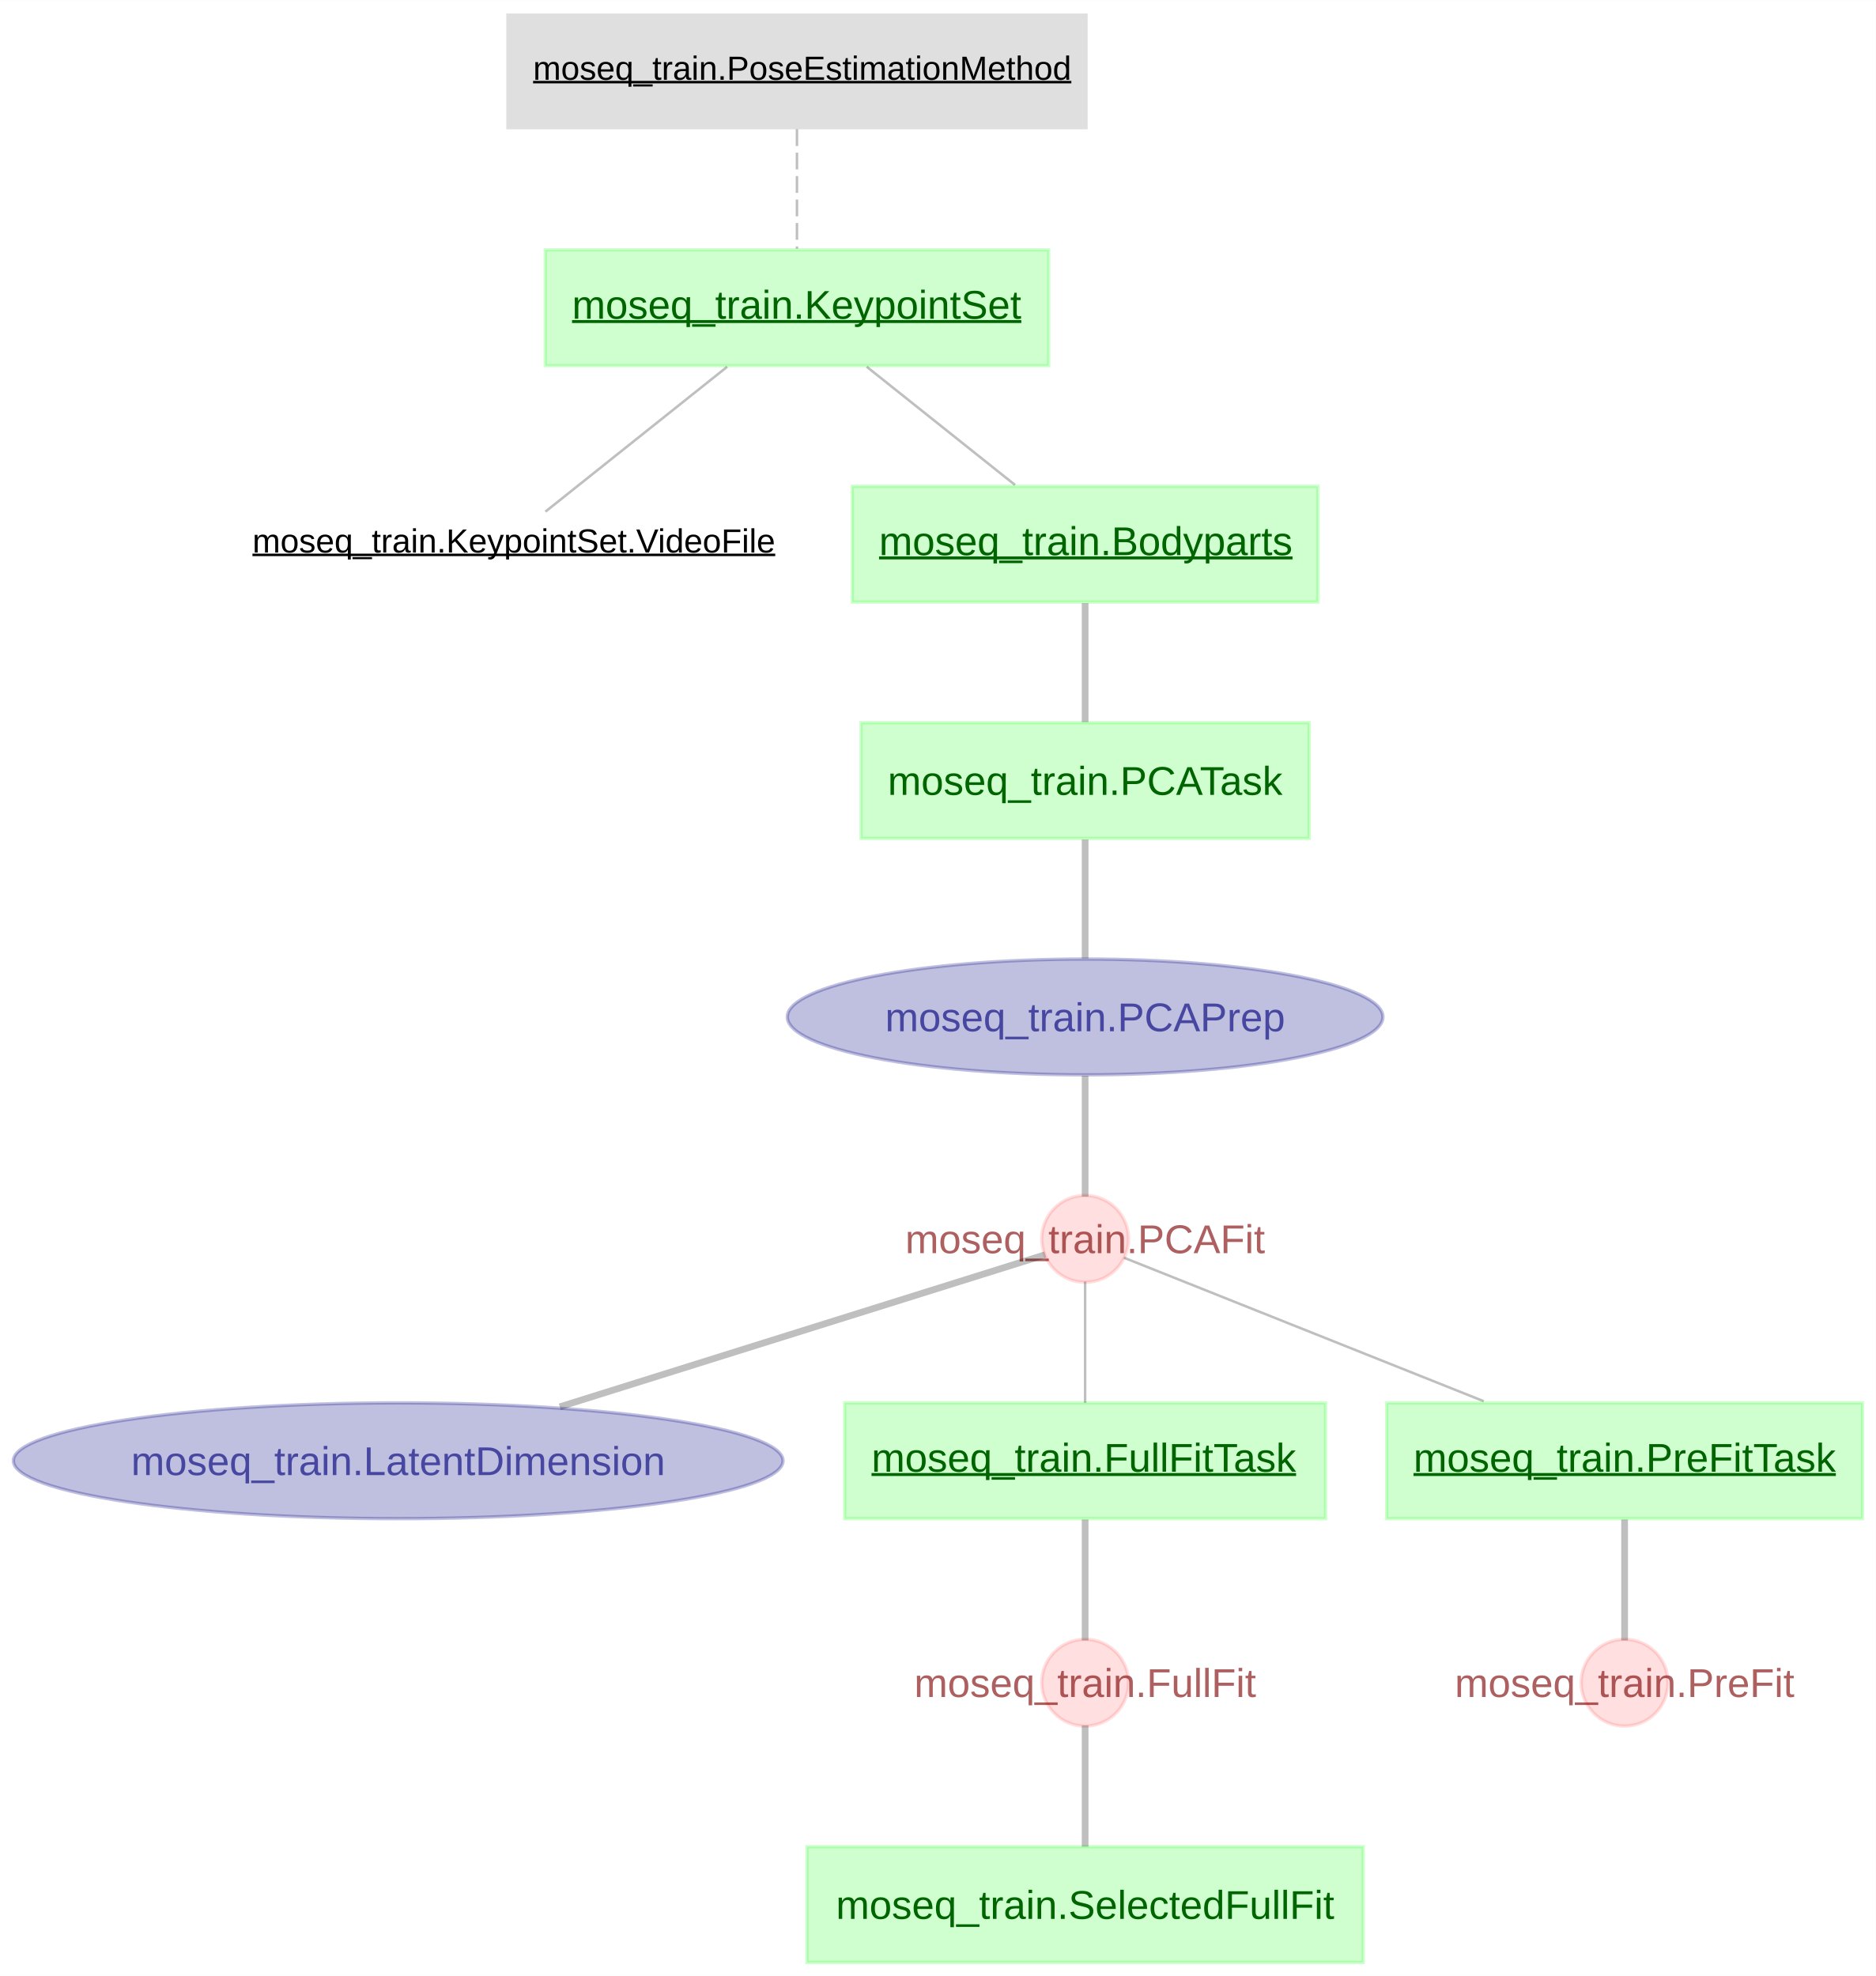
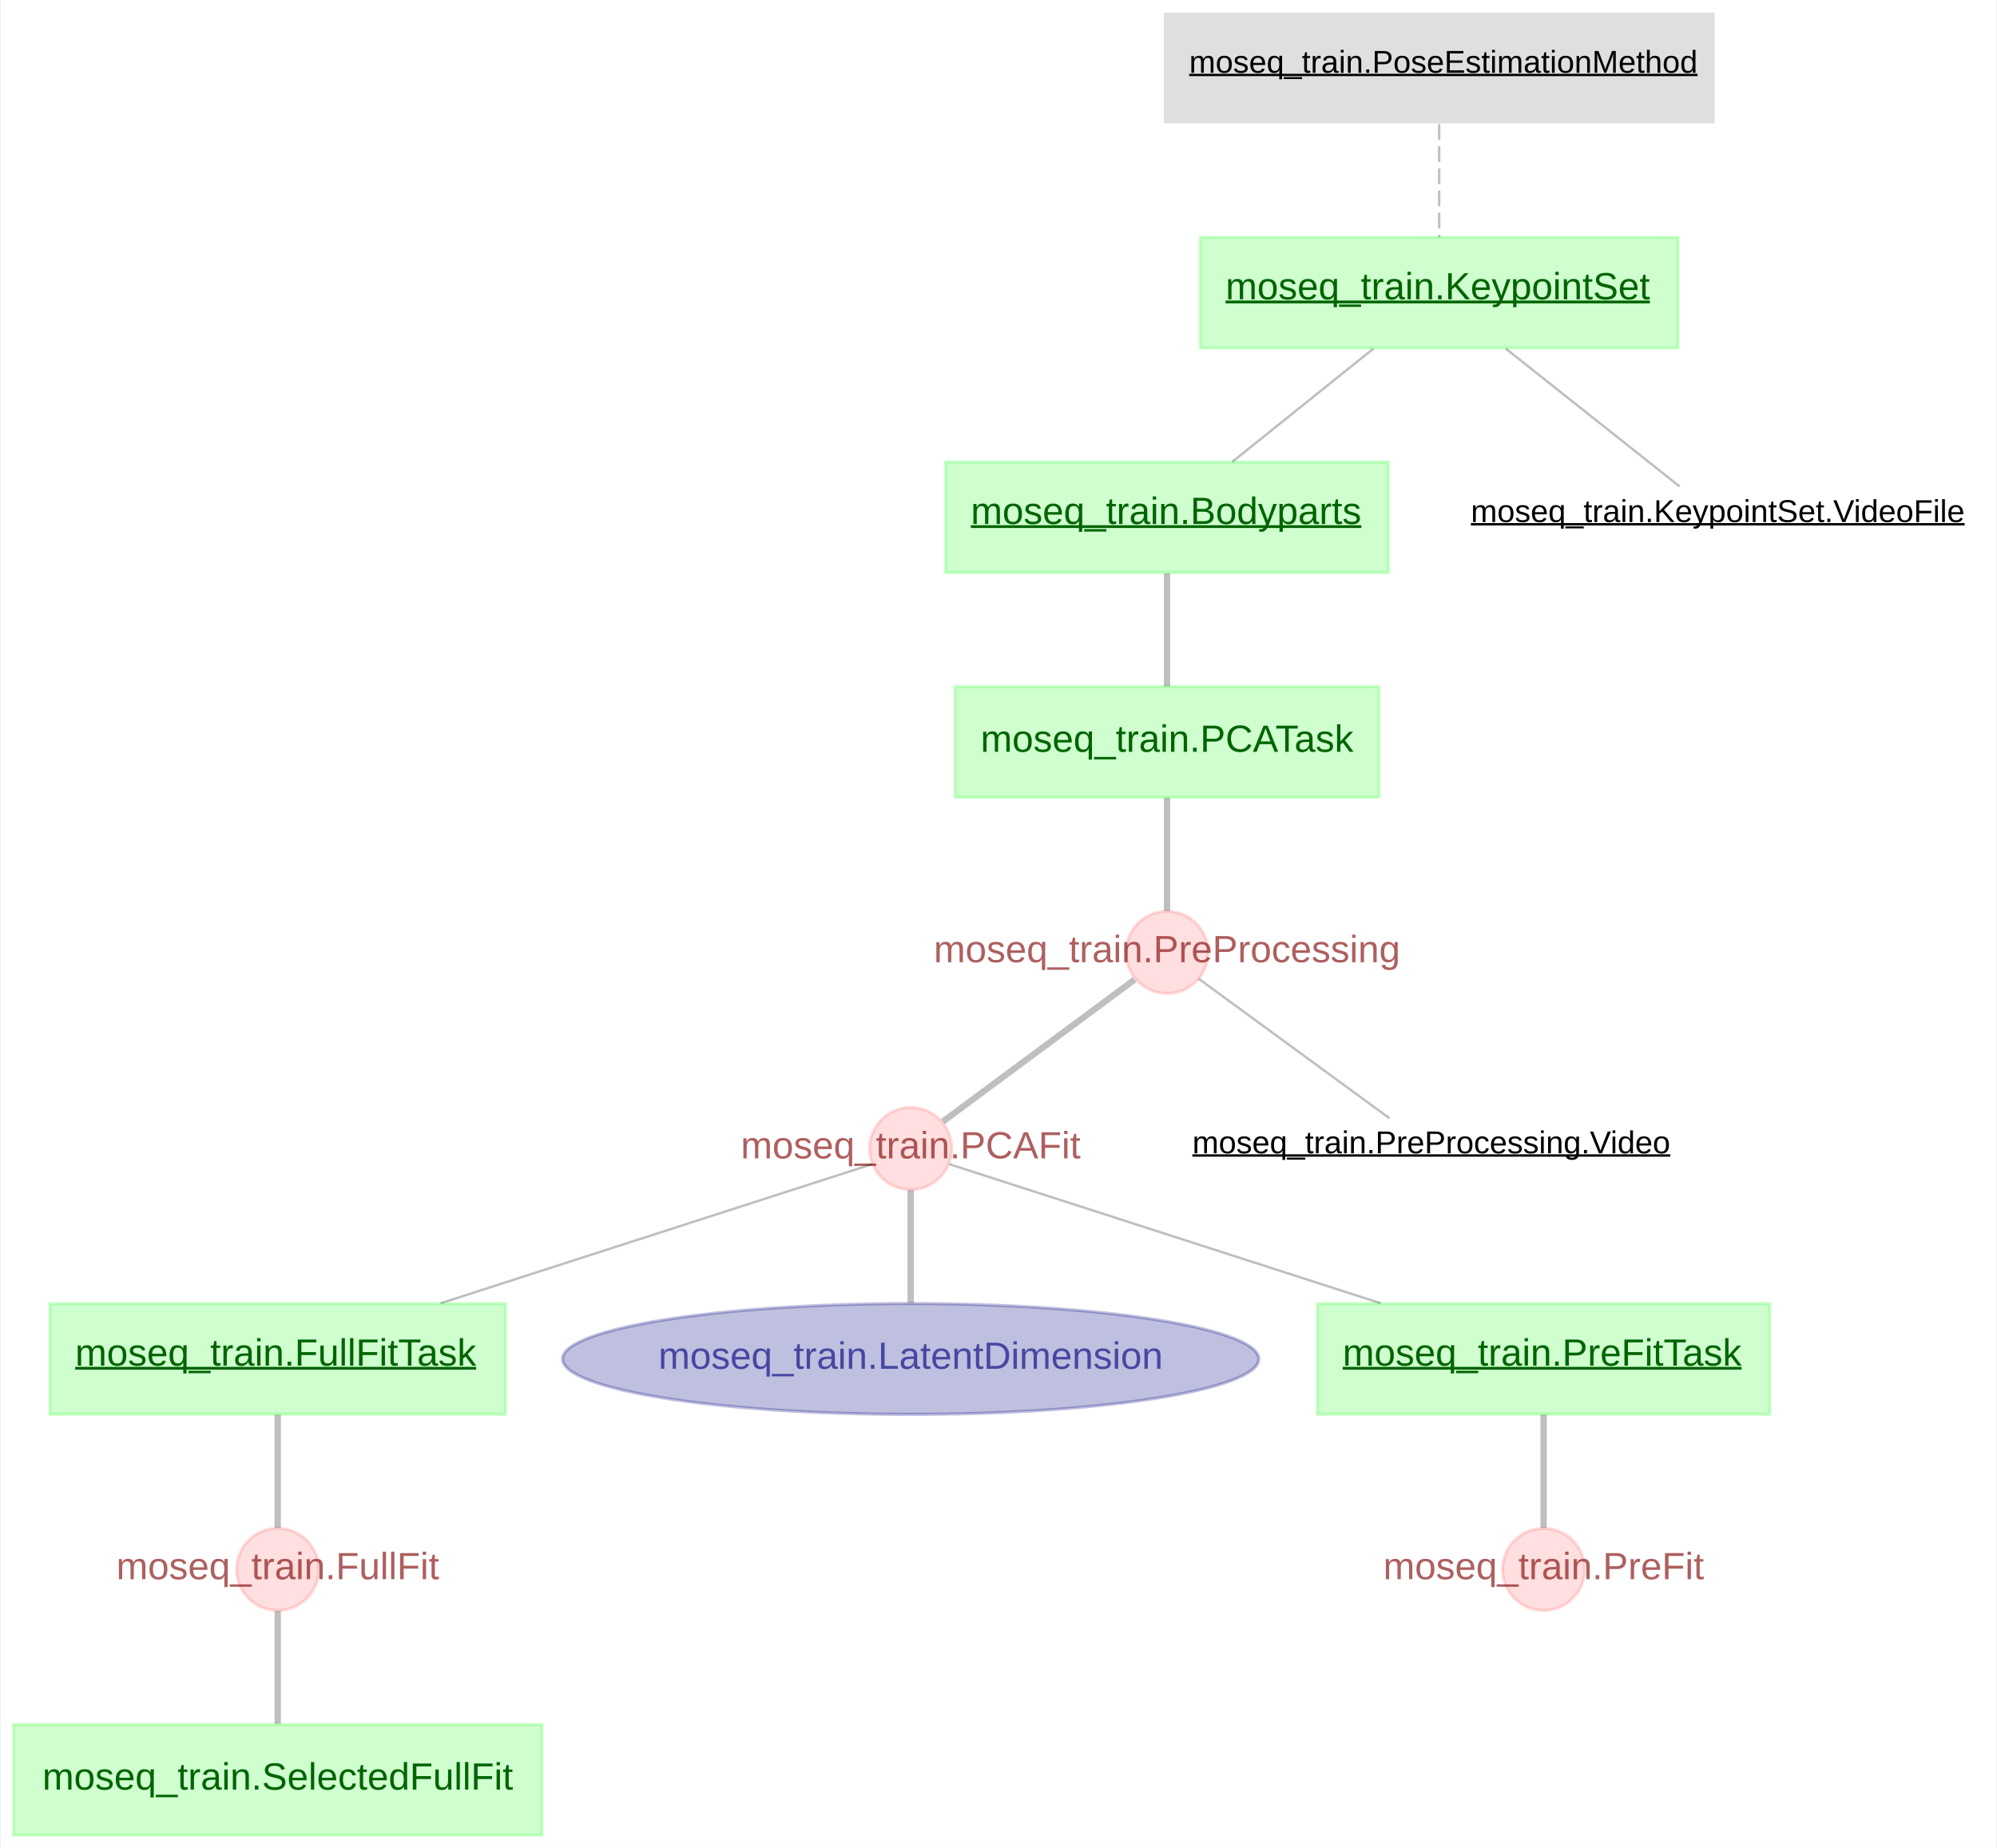
- <svg xmlns="http://www.w3.org/2000/svg" xmlns:xlink="http://www.w3.org/1999/xlink" width="560pt" height="590pt" viewBox="0.00 0.00 559.84 589.76">
-   <g id="graph0" class="graph" transform="scale(1 1) rotate(0) translate(4 585.76)">
-     <polygon fill="white" stroke="none" points="-4,4 -4,-585.76 555.84,-585.76 555.84,4 -4,4" />
+ <svg xmlns="http://www.w3.org/2000/svg" xmlns:xlink="http://www.w3.org/1999/xlink" width="631pt" height="584pt" viewBox="0.00 0.00 630.50 584.00">
+   <g id="graph0" class="graph" transform="scale(1 1) rotate(0) translate(4 580)">
+     <polygon fill="white" stroke="transparent" points="-4,4 -4,-580 626.5,-580 626.5,4 -4,4" />
    <g id="node1" class="node">
      <g id="a_node1">
-         <a xlink:title="→ moseq_train.KeypointSet video_id              ------------------------------ video_path            ">
-           <polygon fill="none" stroke="none" points="232.34,-433.36 63.34,-433.36 63.34,-413.36 232.34,-413.36 232.34,-433.36" />
-           <text text-anchor="start" x="71.34" y="-420.86" font-family="arial" text-decoration="underline" font-size="10.00">moseq_train.KeypointSet.VideoFile</text>
-         </a>
-       </g>
-     </g>
-     <g id="node2" class="node">
-       <g id="a_node2">
-         <a xlink:title="pose_estimation_method  ------------------------------ pose_estimation_desc  ">
-           <polygon fill="#000000" fill-opacity="0.125" stroke="none" points="320.59,-581.76 147.09,-581.76 147.09,-547.2 320.59,-547.2 320.59,-581.76" />
-           <text text-anchor="start" x="155.09" y="-561.98" font-family="arial" text-decoration="underline" font-size="10.00">moseq_train.PoseEstimationMethod</text>
+         <a xlink:title="→ moseq_train.KeypointSet bodyparts_id          ------------------------------ anterior_bodyparts    posterior_bodyparts   use_bodyparts         bodyparts_desc=&quot;&quot;     ">
+           <polygon fill="#00ff00" fill-opacity="0.188" stroke="#00ff00" stroke-opacity="0.188" points="434.5,-434 294.5,-434 294.5,-399 434.5,-399 434.5,-434" />
+           <text text-anchor="start" x="302.5" y="-414.4" font-family="arial" text-decoration="underline" font-size="12.00" fill="darkgreen">moseq_train.Bodyparts</text>
        </a>
      </g>
    </g>
    <g id="node6" class="node">
      <g id="a_node6">
-         <a xlink:title="kpset_id              ------------------------------ → moseq_train.PoseEstimationMethod kpset_dir             kpset_desc=&quot;&quot;         ">
-           <polygon fill="#00ff00" fill-opacity="0.188" stroke="#00ff00" stroke-opacity="0.188" points="308.97,-511.2 158.72,-511.2 158.72,-476.64 308.97,-476.64 308.97,-511.2" />
-           <text text-anchor="start" x="166.72" y="-490.65" font-family="arial" text-decoration="underline" font-size="12.00" fill="darkgreen">moseq_train.KeypointSet</text>
+         <a xlink:title="→ moseq_train.Bodyparts ------------------------------ outlier_scale_factor=6  kpms_project_output_dir=&quot;&quot;  task_mode=&quot;load&quot;      ">
+           <polygon fill="#00ff00" fill-opacity="0.188" stroke="#00ff00" stroke-opacity="0.188" points="431.5,-363 297.5,-363 297.5,-328 431.5,-328 431.5,-363" />
+           <text text-anchor="middle" x="364.5" y="-342.4" font-family="arial" font-size="12.00" fill="darkgreen">moseq_train.PCATask</text>
        </a>
      </g>
    </g>
    <g id="edge1" class="edge">
-       <path fill="none" stroke="#000000" stroke-width="0.75" stroke-dasharray="5,2" stroke-opacity="0.251" d="M233.84,-547.23C233.84,-536.46 233.84,-522.37 233.84,-511.53" />
+       <path fill="none" stroke="#000000" stroke-width="2" stroke-opacity="0.251" d="M364.5,-398.8C364.5,-387.95 364.5,-373.87 364.5,-363.05" />
+     </g>
+     <g id="node2" class="node">
+       <g id="a_node2">
+         <a xlink:title="kpset_id              ------------------------------ → moseq_train.PoseEstimationMethod kpset_dir             kpset_desc=&quot;&quot;         ">
+           <polygon fill="#00ff00" fill-opacity="0.188" stroke="#00ff00" stroke-opacity="0.188" points="526,-505 375,-505 375,-470 526,-470 526,-505" />
+           <text text-anchor="start" x="383" y="-485.4" font-family="arial" text-decoration="underline" font-size="12.00" fill="darkgreen">moseq_train.KeypointSet</text>
+         </a>
+       </g>
+     </g>
+     <g id="edge2" class="edge">
+       <path fill="none" stroke="#000000" stroke-width="0.75" stroke-opacity="0.251" d="M429.68,-469.8C416.16,-458.95 398.61,-444.87 385.13,-434.05" />
+     </g>
+     <g id="node13" class="node">
+       <g id="a_node13">
+         <a xlink:title="→ moseq_train.KeypointSet video_id              ------------------------------ video_path            ">
+           <polygon fill="transparent" stroke="transparent" points="622.5,-426 452.5,-426 452.5,-407 622.5,-407 622.5,-426" />
+           <text text-anchor="start" x="460.5" y="-415" font-family="arial" text-decoration="underline" font-size="10.00">moseq_train.KeypointSet.VideoFile</text>
+         </a>
+       </g>
+     </g>
+     <g id="edge3" class="edge">
+       <path fill="none" stroke="#000000" stroke-width="0.75" stroke-opacity="0.251" d="M471.56,-469.8C488.86,-456.08 512.68,-437.19 526.45,-426.27" />
    </g>
    <g id="node3" class="node">
      <g id="a_node3">
-         <a xlink:title="→ moseq_train.PCAFit ------------------------------ variance_percentage   latent_dimension      latent_dim_desc       ">
-           <ellipse fill="#00007f" fill-opacity="0.251" stroke="#00007f" stroke-opacity="0.251" cx="114.84" cy="-149.76" rx="114.84" ry="17.28" />
-           <text text-anchor="middle" x="114.84" y="-145.49" font-family="arial" font-size="12.00" fill="#00007f" fill-opacity="0.627">moseq_train.LatentDimension</text>
-         </a>
-       </g>
-     </g>
-     <g id="node4" class="node">
-       <g id="a_node4">
-         <a xlink:title="→ moseq_train.KeypointSet bodyparts_id          ------------------------------ anterior_bodyparts    posterior_bodyparts   use_bodyparts         bodyparts_desc=&quot;&quot;     ">
-           <polygon fill="#00ff00" fill-opacity="0.188" stroke="#00ff00" stroke-opacity="0.188" points="389.34,-440.64 250.34,-440.64 250.34,-406.08 389.34,-406.08 389.34,-440.64" />
-           <text text-anchor="start" x="258.34" y="-420.09" font-family="arial" text-decoration="underline" font-size="12.00" fill="darkgreen">moseq_train.Bodyparts</text>
+         <a xlink:title="→ moseq_train.FullFitTask ------------------------------ model_name=&quot;&quot;         full_fit_duration=null  ">
+           <ellipse fill="#ff0000" fill-opacity="0.125" stroke="#ff0000" stroke-opacity="0.125" cx="83.5" cy="-84" rx="13" ry="13" />
+           <text text-anchor="middle" x="83.5" y="-80.9" font-family="arial" font-size="12.00" fill="#7f0000" fill-opacity="0.627">moseq_train.FullFit</text>
        </a>
      </g>
    </g>
    <g id="node10" class="node">
      <g id="a_node10">
-         <a xlink:title="→ moseq_train.Bodyparts ------------------------------ kpms_project_output_dir=&quot;&quot;  task_mode=&quot;load&quot;      ">
-           <polygon fill="#00ff00" fill-opacity="0.188" stroke="#00ff00" stroke-opacity="0.188" points="386.72,-370.08 252.97,-370.08 252.97,-335.52 386.72,-335.52 386.72,-370.08" />
-           <text text-anchor="middle" x="319.84" y="-348.53" font-family="arial" font-size="12.00" fill="darkgreen">moseq_train.PCATask</text>
+         <a xlink:title="→ moseq_train.FullFit ------------------------------ registered_model_name  registered_model_desc=&quot;&quot;  ">
+           <polygon fill="#00ff00" fill-opacity="0.188" stroke="#00ff00" stroke-opacity="0.188" points="167,-35 0,-35 0,0 167,0 167,-35" />
+           <text text-anchor="middle" x="83.5" y="-14.4" font-family="arial" font-size="12.00" fill="darkgreen">moseq_train.SelectedFullFit</text>
        </a>
      </g>
    </g>
-     <g id="edge2" class="edge">
-       <path fill="none" stroke="#000000" stroke-width="2" stroke-opacity="0.251" d="M319.84,-405.76C319.84,-394.98 319.84,-380.99 319.84,-370.24" />
+     <g id="edge4" class="edge">
+       <path fill="none" stroke="#000000" stroke-width="2" stroke-opacity="0.251" d="M83.5,-70.87C83.5,-60.8 83.5,-46.37 83.5,-35.2" />
+     </g>
+     <g id="node4" class="node">
+       <g id="a_node4">
+         <a xlink:title="→ moseq_train.PCAFit full_latent_dim       full_kappa            full_num_iterations   ------------------------------ model_name=&quot;&quot;         task_mode=&quot;load&quot;      full_fit_desc=&quot;&quot;      ">
+           <polygon fill="#00ff00" fill-opacity="0.188" stroke="#00ff00" stroke-opacity="0.188" points="155.5,-168 11.5,-168 11.5,-133 155.5,-133 155.5,-168" />
+           <text text-anchor="start" x="19.5" y="-148.4" font-family="arial" text-decoration="underline" font-size="12.00" fill="darkgreen">moseq_train.FullFitTask</text>
+         </a>
+       </g>
+     </g>
+     <g id="edge5" class="edge">
+       <path fill="none" stroke="#000000" stroke-width="2" stroke-opacity="0.251" d="M83.5,-132.89C83.5,-121.69 83.5,-107.17 83.5,-97.07" />
    </g>
    <g id="node5" class="node">
      <g id="a_node5">
-         <a xlink:title="→ moseq_train.PCATask ------------------------------ coordinates           confidences           formatted_bodyparts   average_frame_rate    frame_rates           ">
-           <ellipse fill="#00007f" fill-opacity="0.251" stroke="#00007f" stroke-opacity="0.251" cx="319.84" cy="-282.24" rx="88.87" ry="17.28" />
-           <text text-anchor="middle" x="319.84" y="-277.97" font-family="arial" font-size="12.00" fill="#00007f" fill-opacity="0.627">moseq_train.PCAPrep</text>
-         </a>
-       </g>
-     </g>
-     <g id="node13" class="node">
-       <g id="a_node13">
-         <a xlink:title="→ moseq_train.PCAPrep ------------------------------ pca_fit_time=null     ">
-           <ellipse fill="#ff0000" fill-opacity="0.125" stroke="#ff0000" stroke-opacity="0.125" cx="319.84" cy="-216" rx="12.96" ry="12.96" />
-           <text text-anchor="middle" x="319.84" y="-211.73" font-family="arial" font-size="12.00" fill="#7f0000" fill-opacity="0.627">moseq_train.PCAFit</text>
-         </a>
-       </g>
-     </g>
-     <g id="edge3" class="edge">
-       <path fill="none" stroke="#000000" stroke-width="2" stroke-opacity="0.251" d="M319.84,-264.7C319.84,-253.4 319.84,-238.7 319.84,-228.62" />
-     </g>
-     <g id="edge4" class="edge">
-       <path fill="none" stroke="#000000" stroke-width="0.75" stroke-opacity="0.251" d="M213.02,-476.32C195.92,-462.69 172.38,-443.92 158.77,-433.07" />
-     </g>
-     <g id="edge5" class="edge">
-       <path fill="none" stroke="#000000" stroke-width="0.75" stroke-opacity="0.251" d="M254.66,-476.32C268.08,-465.62 285.47,-451.76 298.92,-441.04" />
-     </g>
-     <g id="node7" class="node">
-       <g id="a_node7">
-         <a xlink:title="→ moseq_train.PCAFit full_latent_dim       full_kappa            full_num_iterations   ------------------------------ model_name            task_mode=&quot;load&quot;      full_fit_desc=&quot;&quot;      ">
-           <polygon fill="#00ff00" fill-opacity="0.188" stroke="#00ff00" stroke-opacity="0.188" points="391.59,-167.04 248.09,-167.04 248.09,-132.48 391.59,-132.48 391.59,-167.04" />
-           <text text-anchor="start" x="256.09" y="-146.49" font-family="arial" text-decoration="underline" font-size="12.00" fill="darkgreen">moseq_train.FullFitTask</text>
-         </a>
-       </g>
-     </g>
-     <g id="node8" class="node">
-       <g id="a_node8">
-         <a xlink:title="→ moseq_train.FullFitTask ------------------------------ model_name            full_fit_duration=null  ">
-           <ellipse fill="#ff0000" fill-opacity="0.125" stroke="#ff0000" stroke-opacity="0.125" cx="319.84" cy="-83.52" rx="12.96" ry="12.96" />
-           <text text-anchor="middle" x="319.84" y="-79.25" font-family="arial" font-size="12.00" fill="#7f0000" fill-opacity="0.627">moseq_train.FullFit</text>
-         </a>
-       </g>
-     </g>
-     <g id="edge6" class="edge">
-       <path fill="none" stroke="#000000" stroke-width="2" stroke-opacity="0.251" d="M319.84,-132.22C319.84,-120.92 319.84,-106.22 319.84,-96.14" />
-     </g>
-     <g id="node11" class="node">
-       <g id="a_node11">
-         <a xlink:title="→ moseq_train.FullFit ------------------------------ registered_model_name  registered_model_desc=&quot;&quot;  ">
-           <polygon fill="#00ff00" fill-opacity="0.188" stroke="#00ff00" stroke-opacity="0.188" points="402.84,-34.56 236.84,-34.56 236.84,0 402.84,0 402.84,-34.56" />
-           <text text-anchor="middle" x="319.84" y="-13.01" font-family="arial" font-size="12.00" fill="darkgreen">moseq_train.SelectedFullFit</text>
-         </a>
-       </g>
-     </g>
-     <g id="edge7" class="edge">
-       <path fill="none" stroke="#000000" stroke-width="2" stroke-opacity="0.251" d="M319.84,-70.74C319.84,-60.6 319.84,-45.86 319.84,-34.58" />
-     </g>
-     <g id="node9" class="node">
-       <g id="a_node9">
-         <a xlink:title="→ moseq_train.PCAFit pre_latent_dim        pre_kappa             pre_num_iterations    ------------------------------ model_name            task_mode=&quot;load&quot;      pre_fit_desc=&quot;&quot;       ">
-           <polygon fill="#00ff00" fill-opacity="0.188" stroke="#00ff00" stroke-opacity="0.188" points="551.84,-167.04 409.84,-167.04 409.84,-132.48 551.84,-132.48 551.84,-167.04" />
-           <text text-anchor="start" x="417.84" y="-146.49" font-family="arial" text-decoration="underline" font-size="12.00" fill="darkgreen">moseq_train.PreFitTask</text>
+         <a xlink:title="→ moseq_train.PCAFit ------------------------------ variance_percentage   latent_dimension      latent_dim_desc       ">
+           <ellipse fill="#00007f" fill-opacity="0.251" stroke="#00007f" stroke-opacity="0.251" cx="283.5" cy="-150.5" rx="110" ry="17.5" />
+           <text text-anchor="middle" x="283.5" y="-147.4" font-family="arial" font-size="12.00" fill="#00007f" fill-opacity="0.627">moseq_train.LatentDimension</text>
        </a>
      </g>
    </g>
    <g id="node12" class="node">
      <g id="a_node12">
-         <a xlink:title="→ moseq_train.PreFitTask ------------------------------ model_name=&quot;&quot;         pre_fit_duration=null  ">
-           <ellipse fill="#ff0000" fill-opacity="0.125" stroke="#ff0000" stroke-opacity="0.125" cx="480.84" cy="-83.52" rx="12.96" ry="12.96" />
-           <text text-anchor="middle" x="480.84" y="-79.25" font-family="arial" font-size="12.00" fill="#7f0000" fill-opacity="0.627">moseq_train.PreFit</text>
+         <a xlink:title="→ moseq_train.PCATask ------------------------------ coordinates           confidences           formatted_bodyparts   average_frame_rate    ">
+           <ellipse fill="#ff0000" fill-opacity="0.125" stroke="#ff0000" stroke-opacity="0.125" cx="364.5" cy="-279" rx="13" ry="13" />
+           <text text-anchor="middle" x="364.5" y="-275.9" font-family="arial" font-size="12.00" fill="#7f0000" fill-opacity="0.627">moseq_train.PreProcessing</text>
        </a>
      </g>
    </g>
+     <g id="edge6" class="edge">
+       <path fill="none" stroke="#000000" stroke-width="2" stroke-opacity="0.251" d="M364.5,-327.89C364.5,-316.69 364.5,-302.17 364.5,-292.07" />
+     </g>
+     <g id="node7" class="node">
+       <g id="a_node7">
+         <a xlink:title="→ moseq_train.PreProcessing ------------------------------ pca_fit_time=null     ">
+           <ellipse fill="#ff0000" fill-opacity="0.125" stroke="#ff0000" stroke-opacity="0.125" cx="283.5" cy="-217" rx="13" ry="13" />
+           <text text-anchor="middle" x="283.5" y="-213.9" font-family="arial" font-size="12.00" fill="#7f0000" fill-opacity="0.627">moseq_train.PCAFit</text>
+         </a>
+       </g>
+     </g>
+     <g id="edge7" class="edge">
+       <path fill="none" stroke="#000000" stroke-width="0.75" stroke-opacity="0.251" d="M271.29,-212.06C244.83,-203.53 180.88,-182.91 134.96,-168.1" />
+     </g>
    <g id="edge8" class="edge">
-       <path fill="none" stroke="#000000" stroke-width="2" stroke-opacity="0.251" d="M480.84,-132.22C480.84,-120.92 480.84,-106.22 480.84,-96.14" />
+       <path fill="none" stroke="#000000" stroke-width="2" stroke-opacity="0.251" d="M283.5,-203.87C283.5,-193.8 283.5,-179.37 283.5,-168.2" />
+     </g>
+     <g id="node9" class="node">
+       <g id="a_node9">
+         <a xlink:title="→ moseq_train.PCAFit pre_latent_dim        pre_kappa             pre_num_iterations    ------------------------------ model_name=&quot;&quot;         task_mode=&quot;load&quot;      pre_fit_desc=&quot;&quot;       ">
+           <polygon fill="#00ff00" fill-opacity="0.188" stroke="#00ff00" stroke-opacity="0.188" points="555,-168 412,-168 412,-133 555,-133 555,-168" />
+           <text text-anchor="start" x="420" y="-148.4" font-family="arial" text-decoration="underline" font-size="12.00" fill="darkgreen">moseq_train.PreFitTask</text>
+         </a>
+       </g>
    </g>
    <g id="edge9" class="edge">
-       <path fill="none" stroke="#000000" stroke-width="2" stroke-opacity="0.251" d="M319.84,-335.2C319.84,-324.42 319.84,-310.43 319.84,-299.68" />
+       <path fill="none" stroke="#000000" stroke-width="0.75" stroke-opacity="0.251" d="M295.71,-212.06C322.17,-203.53 386.12,-182.91 432.04,-168.1" />
+     </g>
+     <g id="node8" class="node">
+       <g id="a_node8">
+         <a xlink:title="pose_estimation_method  ------------------------------ pose_estimation_desc  ">
+           <polygon fill="#000000" fill-opacity="0.125" stroke="transparent" points="537.5,-576 363.5,-576 363.5,-541 537.5,-541 537.5,-576" />
+           <text text-anchor="start" x="371.5" y="-557" font-family="arial" text-decoration="underline" font-size="10.00">moseq_train.PoseEstimationMethod</text>
+         </a>
+       </g>
    </g>
    <g id="edge10" class="edge">
-       <path fill="none" stroke="#000000" stroke-width="2" stroke-opacity="0.251" d="M307.93,-211.27C280.33,-202.62 210.71,-180.8 163.07,-165.87" />
+       <path fill="none" stroke="#000000" stroke-width="0.75" stroke-dasharray="5,2" stroke-opacity="0.251" d="M450.5,-540.8C450.5,-529.95 450.5,-515.87 450.5,-505.05" />
+     </g>
+     <g id="node14" class="node">
+       <g id="a_node14">
+         <a xlink:title="→ moseq_train.PreFitTask ------------------------------ model_name=&quot;&quot;         pre_fit_duration=null  ">
+           <ellipse fill="#ff0000" fill-opacity="0.125" stroke="#ff0000" stroke-opacity="0.125" cx="483.5" cy="-84" rx="13" ry="13" />
+           <text text-anchor="middle" x="483.5" y="-80.9" font-family="arial" font-size="12.00" fill="#7f0000" fill-opacity="0.627">moseq_train.PreFit</text>
+         </a>
+       </g>
    </g>
    <g id="edge11" class="edge">
-       <path fill="none" stroke="#000000" stroke-width="0.75" stroke-opacity="0.251" d="M319.84,-203.22C319.84,-193.08 319.84,-178.34 319.84,-167.06" />
+       <path fill="none" stroke="#000000" stroke-width="2" stroke-opacity="0.251" d="M483.5,-132.89C483.5,-121.69 483.5,-107.17 483.5,-97.07" />
+     </g>
+     <g id="node11" class="node">
+       <g id="a_node11">
+         <a xlink:title="→ moseq_train.PreProcessing video_name            ------------------------------ video_duration=0      frame_rate=0          ">
+           <polygon fill="transparent" stroke="transparent" points="528.5,-226.5 364.5,-226.5 364.5,-207.5 528.5,-207.5 528.5,-226.5" />
+           <text text-anchor="start" x="372.5" y="-215.5" font-family="arial" text-decoration="underline" font-size="10.00">moseq_train.PreProcessing.Video</text>
+         </a>
+       </g>
    </g>
    <g id="edge12" class="edge">
-       <path fill="none" stroke="#000000" stroke-width="0.75" stroke-opacity="0.251" d="M331.42,-210.38C353.55,-201.55 402.87,-181.87 438.81,-167.53" />
+       <path fill="none" stroke="#000000" stroke-width="2" stroke-opacity="0.251" d="M354.24,-270.4C338.66,-258.86 309.21,-237.04 293.68,-225.54" />
+     </g>
+     <g id="edge13" class="edge">
+       <path fill="none" stroke="#000000" stroke-width="0.75" stroke-opacity="0.251" d="M374.55,-270.64C389.78,-259.5 418.62,-238.4 434.77,-226.58" />
    </g>
  </g>
</svg>
